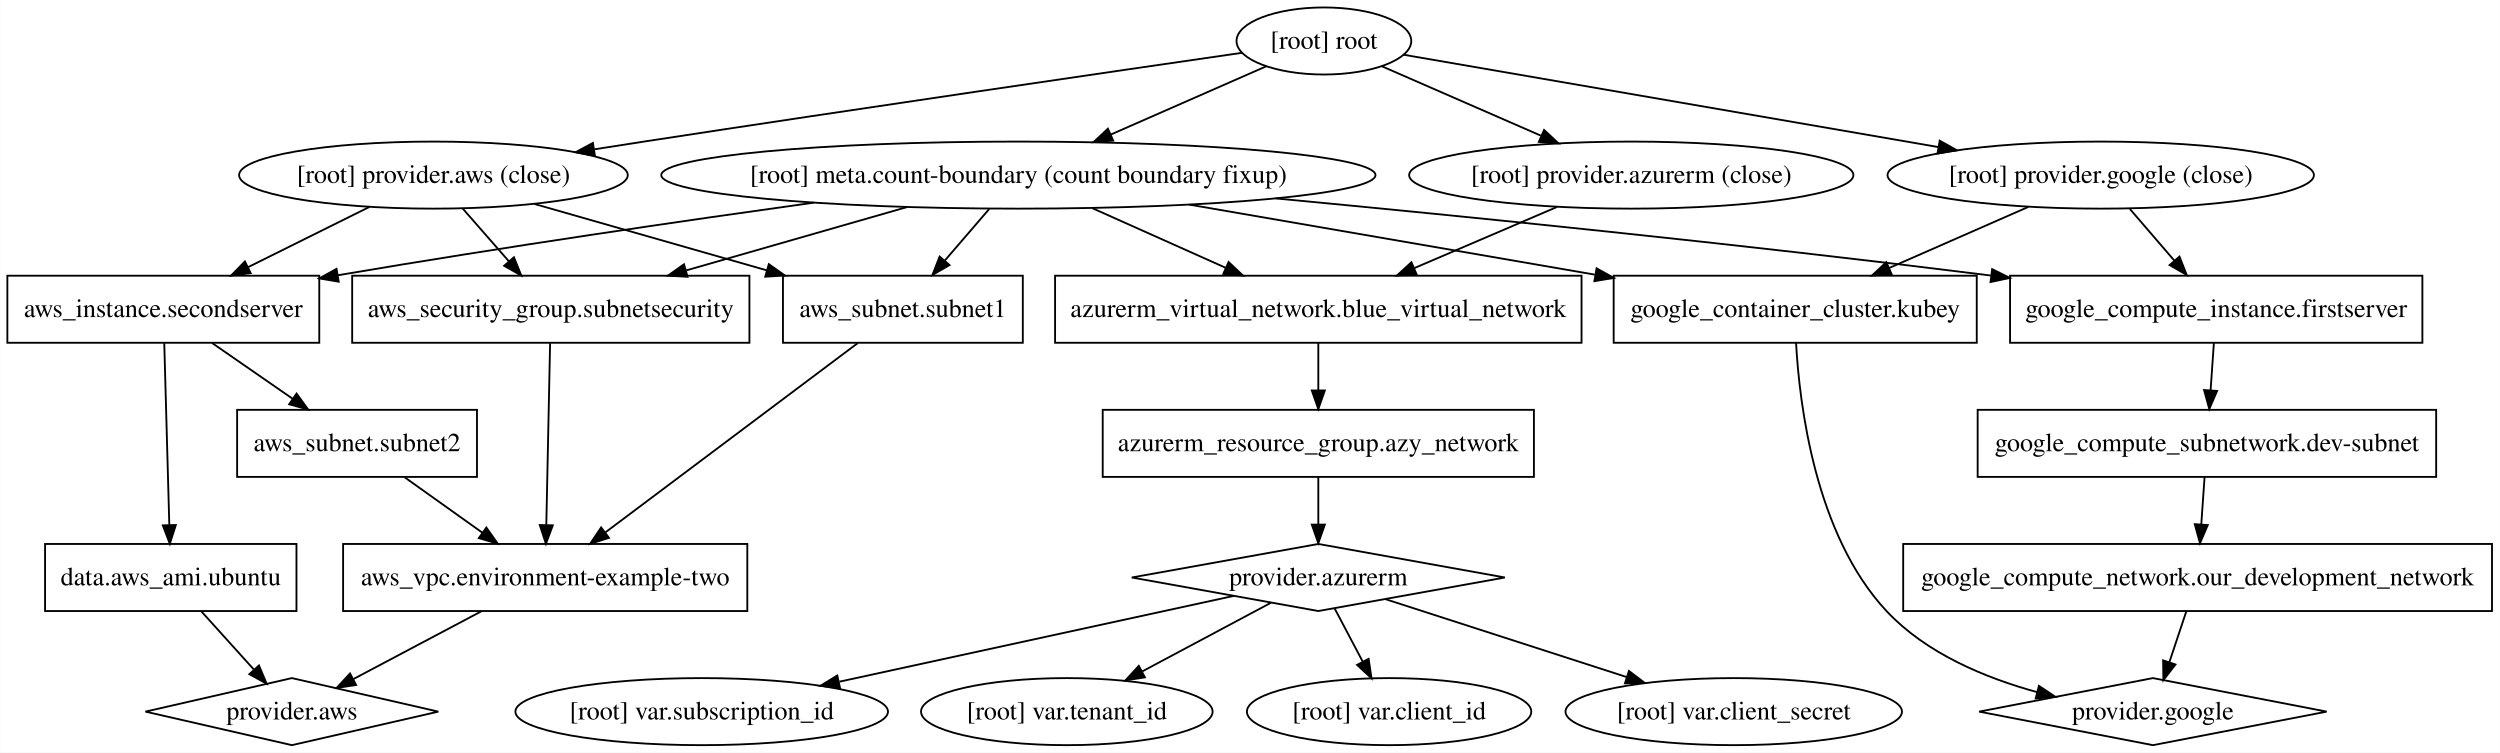
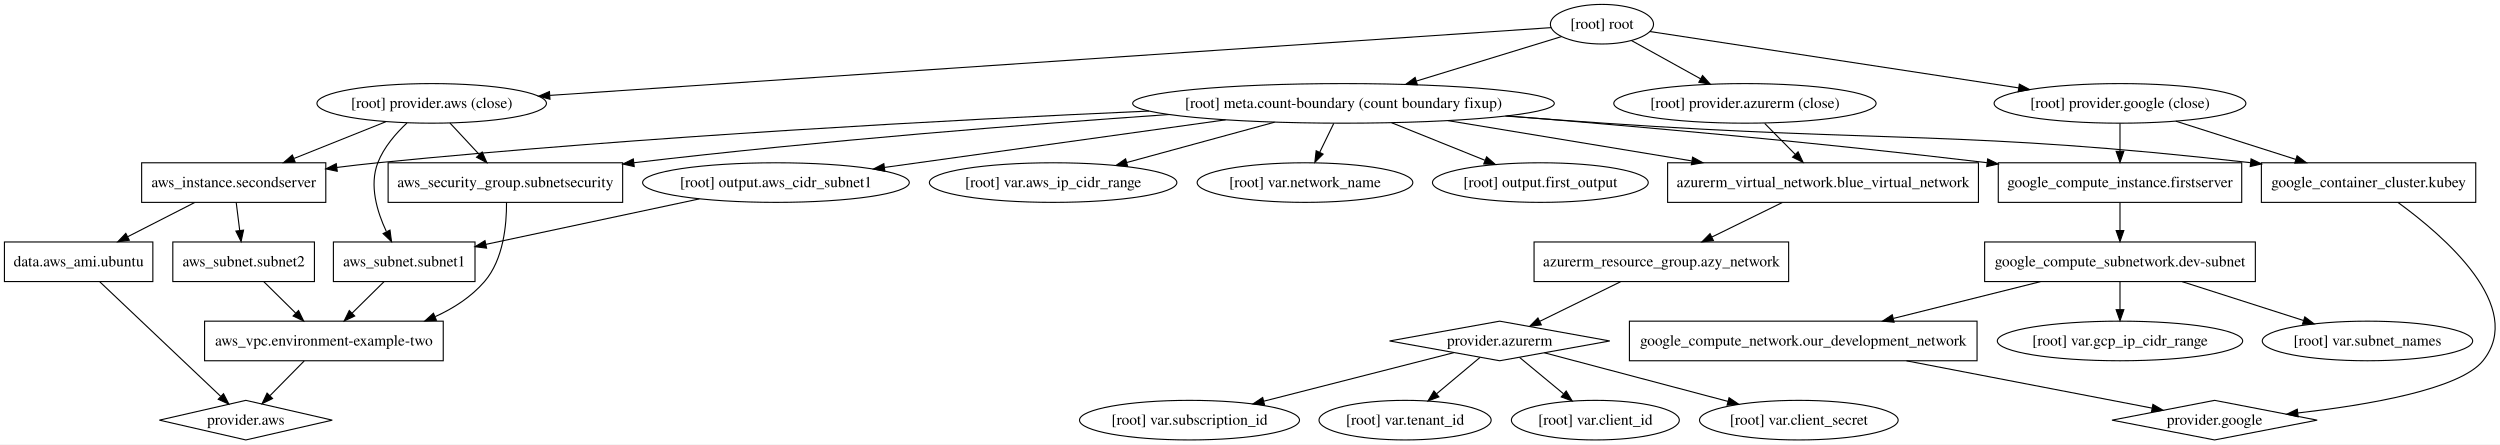
- <svg xmlns="http://www.w3.org/2000/svg" width="1342pt" height="404pt" viewBox="0.00 0.00 1341.88 404.00">
+ <svg xmlns="http://www.w3.org/2000/svg" width="2273pt" height="404pt" viewBox="0.00 0.00 2272.98 404.00">
  <g id="graph0" class="graph" transform="scale(1 1) rotate(0) translate(4 400)">
-     <polygon fill="#ffffff" stroke="transparent" points="-4,4 -4,-400 1337.877,-400 1337.877,4 -4,4" />
+     <polygon fill="#ffffff" stroke="transparent" points="-4,4 -4,-400 2268.981,-400 2268.981,4 -4,4" />
    <g id="node1" class="node">
-       <polygon fill="none" stroke="#000000" points="167.327,-252 -.109,-252 -.109,-216 167.327,-216 167.327,-252" />
-       <text text-anchor="middle" x="83.609" y="-229.8" font-family="Times,serif" font-size="14.00" fill="#000000">aws_instance.secondserver</text>
+       <polygon fill="none" stroke="#000000" points="292.204,-252 124.768,-252 124.768,-216 292.204,-216 292.204,-252" />
+       <text text-anchor="middle" x="208.486" y="-229.8" font-family="Times,serif" font-size="14.00" fill="#000000">aws_instance.secondserver</text>
    </g>
    <g id="node4" class="node">
-       <polygon fill="none" stroke="#000000" points="251.985,-180 123.232,-180 123.232,-144 251.985,-144 251.985,-180" />
-       <text text-anchor="middle" x="187.609" y="-157.8" font-family="Times,serif" font-size="14.00" fill="#000000">aws_subnet.subnet2</text>
+       <polygon fill="none" stroke="#000000" points="281.863,-180 153.11,-180 153.11,-144 281.863,-144 281.863,-180" />
+       <text text-anchor="middle" x="217.486" y="-157.8" font-family="Times,serif" font-size="14.00" fill="#000000">aws_subnet.subnet2</text>
    </g>
    <g id="edge1" class="edge">
-       <path fill="none" stroke="#000000" d="M109.853,-215.831C122.908,-206.793 138.862,-195.748 152.914,-186.02" />
-       <polygon fill="#000000" stroke="#000000" points="155.144,-188.733 161.374,-180.163 151.16,-182.977 155.144,-188.733" />
+       <path fill="none" stroke="#000000" d="M210.757,-215.831C211.72,-208.131 212.864,-198.974 213.934,-190.417" />
+       <polygon fill="#000000" stroke="#000000" points="217.417,-190.77 215.185,-180.413 210.471,-189.902 217.417,-190.77" />
    </g>
    <g id="node8" class="node">
-       <polygon fill="none" stroke="#000000" points="155.082,-108 20.136,-108 20.136,-72 155.082,-72 155.082,-108" />
-       <text text-anchor="middle" x="87.609" y="-85.8" font-family="Times,serif" font-size="14.00" fill="#000000">data.aws_ami.ubuntu</text>
+       <polygon fill="none" stroke="#000000" points="134.959,-180 .014,-180 .014,-144 134.959,-144 134.959,-180" />
+       <text text-anchor="middle" x="67.486" y="-157.8" font-family="Times,serif" font-size="14.00" fill="#000000">data.aws_ami.ubuntu</text>
    </g>
    <g id="edge2" class="edge">
-       <path fill="none" stroke="#000000" d="M84.115,-215.762C84.798,-191.201 86.019,-147.247 86.821,-118.354" />
-       <polygon fill="#000000" stroke="#000000" points="90.327,-118.183 87.106,-108.09 83.33,-117.989 90.327,-118.183" />
+       <path fill="none" stroke="#000000" d="M172.906,-215.831C154.454,-206.409 131.732,-194.806 112.113,-184.788" />
+       <polygon fill="#000000" stroke="#000000" points="113.553,-181.594 103.055,-180.163 110.37,-187.828 113.553,-181.594" />
    </g>
    <g id="node2" class="node">
-       <polygon fill="none" stroke="#000000" points="398.23,-252 184.988,-252 184.988,-216 398.23,-216 398.23,-252" />
-       <text text-anchor="middle" x="291.609" y="-229.8" font-family="Times,serif" font-size="14.00" fill="#000000">aws_security_group.subnetsecurity</text>
+       <polygon fill="none" stroke="#000000" points="562.107,-252 348.865,-252 348.865,-216 562.107,-216 562.107,-252" />
+       <text text-anchor="middle" x="455.486" y="-229.8" font-family="Times,serif" font-size="14.00" fill="#000000">aws_security_group.subnetsecurity</text>
    </g>
    <g id="node5" class="node">
-       <polygon fill="none" stroke="#000000" points="397.099,-108 180.119,-108 180.119,-72 397.099,-72 397.099,-108" />
-       <text text-anchor="middle" x="288.609" y="-85.8" font-family="Times,serif" font-size="14.00" fill="#000000">aws_vpc.environment-example-two</text>
+       <polygon fill="none" stroke="#000000" points="398.977,-108 181.996,-108 181.996,-72 398.977,-72 398.977,-108" />
+       <text text-anchor="middle" x="290.486" y="-85.8" font-family="Times,serif" font-size="14.00" fill="#000000">aws_vpc.environment-example-two</text>
    </g>
    <g id="edge3" class="edge">
-       <path fill="none" stroke="#000000" d="M291.229,-215.762C290.717,-191.201 289.801,-147.247 289.2,-118.354" />
-       <polygon fill="#000000" stroke="#000000" points="292.693,-118.014 288.986,-108.09 285.695,-118.16 292.693,-118.014" />
+       <path fill="none" stroke="#000000" d="M456.517,-215.89C456.657,-195.95 453.812,-164.064 436.486,-144 424.489,-130.107 408.581,-119.785 391.681,-112.117" />
+       <polygon fill="#000000" stroke="#000000" points="392.783,-108.783 382.208,-108.124 390.064,-115.233 392.783,-108.783" />
    </g>
    <g id="node3" class="node">
-       <polygon fill="none" stroke="#000000" points="544.985,-252 416.232,-252 416.232,-216 544.985,-216 544.985,-252" />
-       <text text-anchor="middle" x="480.609" y="-229.8" font-family="Times,serif" font-size="14.00" fill="#000000">aws_subnet.subnet1</text>
+       <polygon fill="none" stroke="#000000" points="427.863,-180 299.11,-180 299.11,-144 427.863,-144 427.863,-180" />
+       <text text-anchor="middle" x="363.486" y="-157.8" font-family="Times,serif" font-size="14.00" fill="#000000">aws_subnet.subnet1</text>
    </g>
    <g id="edge4" class="edge">
-       <path fill="none" stroke="#000000" d="M456.292,-215.762C421.957,-190.011 359.198,-142.942 320.961,-114.264" />
-       <polygon fill="#000000" stroke="#000000" points="322.828,-111.29 312.728,-108.09 318.628,-116.89 322.828,-111.29" />
+       <path fill="none" stroke="#000000" d="M345.065,-143.831C336.333,-135.219 325.755,-124.785 316.244,-115.405" />
+       <polygon fill="#000000" stroke="#000000" points="318.479,-112.693 308.901,-108.163 313.563,-117.677 318.479,-112.693" />
    </g>
    <g id="edge5" class="edge">
-       <path fill="none" stroke="#000000" d="M213.095,-143.831C225.775,-134.793 241.268,-123.748 254.914,-114.02" />
-       <polygon fill="#000000" stroke="#000000" points="257.019,-116.818 263.13,-108.163 252.956,-111.118 257.019,-116.818" />
+       <path fill="none" stroke="#000000" d="M235.907,-143.831C244.639,-135.219 255.218,-124.785 264.729,-115.405" />
+       <polygon fill="#000000" stroke="#000000" points="267.409,-117.677 272.071,-108.163 262.494,-112.693 267.409,-117.677" />
    </g>
    <g id="node13" class="node">
-       <polygon fill="none" stroke="#000000" points="152.609,-36 74.001,-18 152.609,0 231.217,-18 152.609,-36" />
-       <text text-anchor="middle" x="152.609" y="-13.8" font-family="Times,serif" font-size="14.00" fill="#000000">provider.aws</text>
+       <polygon fill="none" stroke="#000000" points="219.486,-36 140.878,-18 219.486,0 298.095,-18 219.486,-36" />
+       <text text-anchor="middle" x="219.486" y="-13.8" font-family="Times,serif" font-size="14.00" fill="#000000">provider.aws</text>
    </g>
    <g id="edge6" class="edge">
-       <path fill="none" stroke="#000000" d="M254.29,-71.831C233.273,-60.705 206.512,-46.537 185.72,-35.53" />
-       <polygon fill="#000000" stroke="#000000" points="187.105,-32.302 176.629,-30.717 183.83,-38.489 187.105,-32.302" />
+       <path fill="none" stroke="#000000" d="M272.57,-71.831C263.142,-62.271 251.5,-50.465 241.524,-40.348" />
+       <polygon fill="#000000" stroke="#000000" points="243.797,-37.669 234.284,-33.006 238.813,-42.584 243.797,-37.669" />
    </g>
    <g id="node6" class="node">
-       <polygon fill="none" stroke="#000000" points="819.344,-180 587.873,-180 587.873,-144 819.344,-144 819.344,-180" />
-       <text text-anchor="middle" x="703.609" y="-157.8" font-family="Times,serif" font-size="14.00" fill="#000000">azurerm_resource_group.azy_network</text>
+       <polygon fill="none" stroke="#000000" points="1622.222,-180 1390.751,-180 1390.751,-144 1622.222,-144 1622.222,-180" />
+       <text text-anchor="middle" x="1506.486" y="-157.8" font-family="Times,serif" font-size="14.00" fill="#000000">azurerm_resource_group.azy_network</text>
    </g>
    <g id="node14" class="node">
-       <polygon fill="none" stroke="#000000" points="703.609,-108 603.473,-90 703.609,-72 803.745,-90 703.609,-108" />
-       <text text-anchor="middle" x="703.609" y="-85.8" font-family="Times,serif" font-size="14.00" fill="#000000">provider.azurerm</text>
+       <polygon fill="none" stroke="#000000" points="1359.486,-108 1259.35,-90 1359.486,-72 1459.623,-90 1359.486,-108" />
+       <text text-anchor="middle" x="1359.486" y="-85.8" font-family="Times,serif" font-size="14.00" fill="#000000">provider.azurerm</text>
    </g>
    <g id="edge7" class="edge">
-       <path fill="none" stroke="#000000" d="M703.609,-143.831C703.609,-136.131 703.609,-126.974 703.609,-118.417" />
-       <polygon fill="#000000" stroke="#000000" points="707.109,-118.413 703.609,-108.413 700.109,-118.413 707.109,-118.413" />
+       <path fill="none" stroke="#000000" d="M1469.392,-143.831C1446.917,-132.823 1418.365,-118.838 1395.996,-107.882" />
+       <polygon fill="#000000" stroke="#000000" points="1397.344,-104.645 1386.824,-103.39 1394.265,-110.932 1397.344,-104.645" />
    </g>
    <g id="node7" class="node">
-       <polygon fill="none" stroke="#000000" points="844.91,-252 562.308,-252 562.308,-216 844.91,-216 844.91,-252" />
-       <text text-anchor="middle" x="703.609" y="-229.8" font-family="Times,serif" font-size="14.00" fill="#000000">azurerm_virtual_network.blue_virtual_network</text>
+       <polygon fill="none" stroke="#000000" points="1794.787,-252 1512.185,-252 1512.185,-216 1794.787,-216 1794.787,-252" />
+       <text text-anchor="middle" x="1653.486" y="-229.8" font-family="Times,serif" font-size="14.00" fill="#000000">azurerm_virtual_network.blue_virtual_network</text>
    </g>
    <g id="edge8" class="edge">
-       <path fill="none" stroke="#000000" d="M703.609,-215.831C703.609,-208.131 703.609,-198.974 703.609,-190.417" />
-       <polygon fill="#000000" stroke="#000000" points="707.109,-190.413 703.609,-180.413 700.109,-190.413 707.109,-190.413" />
+       <path fill="none" stroke="#000000" d="M1616.392,-215.831C1596.994,-206.33 1573.069,-194.612 1552.5,-184.537" />
+       <polygon fill="#000000" stroke="#000000" points="1553.834,-181.293 1543.314,-180.038 1550.755,-187.58 1553.834,-181.293" />
    </g>
    <g id="edge9" class="edge">
-       <path fill="none" stroke="#000000" d="M104.011,-71.831C112.558,-62.364 123.091,-50.696 132.164,-40.646" />
-       <polygon fill="#000000" stroke="#000000" points="134.959,-42.774 139.062,-33.006 129.763,-38.083 134.959,-42.774" />
+       <path fill="none" stroke="#000000" d="M86.737,-143.762C114.75,-117.224 166.661,-68.045 196.594,-39.687" />
+       <polygon fill="#000000" stroke="#000000" points="199.207,-42.033 204.06,-32.615 194.393,-36.951 199.207,-42.033" />
    </g>
    <g id="node9" class="node">
-       <polygon fill="none" stroke="#000000" points="1296.275,-252 1074.943,-252 1074.943,-216 1296.275,-216 1296.275,-252" />
-       <text text-anchor="middle" x="1185.609" y="-229.8" font-family="Times,serif" font-size="14.00" fill="#000000">google_compute_instance.firstserver</text>
+       <polygon fill="none" stroke="#000000" points="2034.153,-252 1812.82,-252 1812.82,-216 2034.153,-216 2034.153,-252" />
+       <text text-anchor="middle" x="1923.486" y="-229.8" font-family="Times,serif" font-size="14.00" fill="#000000">google_compute_instance.firstserver</text>
    </g>
    <g id="node11" class="node">
-       <polygon fill="none" stroke="#000000" points="1303.672,-180 1057.546,-180 1057.546,-144 1303.672,-144 1303.672,-180" />
-       <text text-anchor="middle" x="1180.609" y="-157.8" font-family="Times,serif" font-size="14.00" fill="#000000">google_compute_subnetwork.dev-subnet</text>
+       <polygon fill="none" stroke="#000000" points="2046.549,-180 1800.423,-180 1800.423,-144 2046.549,-144 2046.549,-180" />
+       <text text-anchor="middle" x="1923.486" y="-157.8" font-family="Times,serif" font-size="14.00" fill="#000000">google_compute_subnetwork.dev-subnet</text>
    </g>
    <g id="edge10" class="edge">
-       <path fill="none" stroke="#000000" d="M1184.347,-215.831C1183.812,-208.131 1183.177,-198.974 1182.582,-190.417" />
-       <polygon fill="#000000" stroke="#000000" points="1186.072,-190.147 1181.888,-180.413 1179.089,-190.632 1186.072,-190.147" />
+       <path fill="none" stroke="#000000" d="M1923.486,-215.831C1923.486,-208.131 1923.486,-198.974 1923.486,-190.417" />
+       <polygon fill="#000000" stroke="#000000" points="1926.986,-190.413 1923.486,-180.413 1919.986,-190.413 1926.986,-190.413" />
    </g>
    <g id="node10" class="node">
-       <polygon fill="none" stroke="#000000" points="1333.644,-108 1017.573,-108 1017.573,-72 1333.644,-72 1333.644,-108" />
-       <text text-anchor="middle" x="1175.609" y="-85.8" font-family="Times,serif" font-size="14.00" fill="#000000">google_compute_network.our_development_network</text>
+       <polygon fill="none" stroke="#000000" points="1793.522,-108 1477.451,-108 1477.451,-72 1793.522,-72 1793.522,-108" />
+       <text text-anchor="middle" x="1635.486" y="-85.8" font-family="Times,serif" font-size="14.00" fill="#000000">google_compute_network.our_development_network</text>
    </g>
    <g id="node15" class="node">
-       <polygon fill="none" stroke="#000000" points="1151.609,-36 1058.322,-18 1151.609,0 1244.895,-18 1151.609,-36" />
-       <text text-anchor="middle" x="1151.609" y="-13.8" font-family="Times,serif" font-size="14.00" fill="#000000">provider.google</text>
+       <polygon fill="none" stroke="#000000" points="2009.486,-36 1916.2,-18 2009.486,0 2102.773,-18 2009.486,-36" />
+       <text text-anchor="middle" x="2009.486" y="-13.8" font-family="Times,serif" font-size="14.00" fill="#000000">provider.google</text>
    </g>
    <g id="edge11" class="edge">
-       <path fill="none" stroke="#000000" d="M1169.553,-71.831C1166.808,-63.599 1163.509,-53.701 1160.493,-44.651" />
-       <polygon fill="#000000" stroke="#000000" points="1163.734,-43.306 1157.251,-34.926 1157.093,-45.52 1163.734,-43.306" />
+       <path fill="none" stroke="#000000" d="M1729.38,-71.924C1799.641,-58.398 1893.446,-40.339 1952.671,-28.938" />
+       <polygon fill="#000000" stroke="#000000" points="1953.434,-32.355 1962.592,-27.028 1952.11,-25.481 1953.434,-32.355" />
    </g>
    <g id="edge12" class="edge">
-       <path fill="none" stroke="#000000" d="M1179.347,-143.831C1178.812,-136.131 1178.177,-126.974 1177.582,-118.417" />
-       <polygon fill="#000000" stroke="#000000" points="1181.072,-118.147 1176.888,-108.413 1174.089,-118.632 1181.072,-118.147" />
+       <path fill="none" stroke="#000000" d="M1851.184,-143.924C1810.537,-133.763 1759.658,-121.043 1717.524,-110.509" />
+       <polygon fill="#000000" stroke="#000000" points="1718.119,-107.051 1707.569,-108.021 1716.422,-113.842 1718.119,-107.051" />
+     </g>
+     <g id="node16" class="node">
+       <ellipse fill="none" stroke="#000000" cx="1923.486" cy="-90" rx="111.545" ry="18" />
+       <text text-anchor="middle" x="1923.486" y="-85.8" font-family="Times,serif" font-size="14.00" fill="#000000">[root] var.gcp_ip_cidr_range</text>
+     </g>
+     <g id="edge13" class="edge">
+       <path fill="none" stroke="#000000" d="M1923.486,-143.831C1923.486,-136.131 1923.486,-126.974 1923.486,-118.417" />
+       <polygon fill="#000000" stroke="#000000" points="1926.986,-118.413 1923.486,-108.413 1919.986,-118.413 1926.986,-118.413" />
+     </g>
+     <g id="node17" class="node">
+       <ellipse fill="none" stroke="#000000" cx="2148.486" cy="-90" rx="95.65" ry="18" />
+       <text text-anchor="middle" x="2148.486" y="-85.8" font-family="Times,serif" font-size="14.00" fill="#000000">[root] var.subnet_names</text>
+     </g>
+     <g id="edge14" class="edge">
+       <path fill="none" stroke="#000000" d="M1979.973,-143.924C2013.621,-133.157 2056.244,-119.517 2090.205,-108.65" />
+       <polygon fill="#000000" stroke="#000000" points="2091.534,-111.9 2099.991,-105.518 2089.4,-105.233 2091.534,-111.9" />
    </g>
    <g id="node12" class="node">
-       <polygon fill="none" stroke="#000000" points="1057.062,-252 862.156,-252 862.156,-216 1057.062,-216 1057.062,-252" />
-       <text text-anchor="middle" x="959.609" y="-229.8" font-family="Times,serif" font-size="14.00" fill="#000000">google_container_cluster.kubey</text>
-     </g>
-     <g id="edge13" class="edge">
-       <path fill="none" stroke="#000000" d="M960.069,-215.901C961.87,-182.998 970.283,-112.998 1008.609,-72 1029.764,-49.37 1061.361,-36.15 1089.477,-28.463" />
-       <polygon fill="#000000" stroke="#000000" points="1090.43,-31.832 1099.255,-25.969 1088.7,-25.05 1090.43,-31.832" />
+       <polygon fill="none" stroke="#000000" points="2246.939,-252 2052.034,-252 2052.034,-216 2246.939,-216 2246.939,-252" />
+       <text text-anchor="middle" x="2149.486" y="-229.8" font-family="Times,serif" font-size="14.00" fill="#000000">google_container_cluster.kubey</text>
+     </g>
+     <g id="edge15" class="edge">
+       <path fill="none" stroke="#000000" d="M2176.267,-215.906C2218.692,-185.054 2292.719,-120.865 2253.486,-72 2232.602,-45.988 2148.769,-31.742 2085.146,-24.512" />
+       <polygon fill="#000000" stroke="#000000" points="2085.443,-21.024 2075.121,-23.411 2084.679,-27.982 2085.443,-21.024" />
+     </g>
+     <g id="node25" class="node">
+       <ellipse fill="none" stroke="#000000" cx="1446.486" cy="-18" rx="76.331" ry="18" />
+       <text text-anchor="middle" x="1446.486" y="-13.8" font-family="Times,serif" font-size="14.00" fill="#000000">[root] var.client_id</text>
+     </g>
+     <g id="edge30" class="edge">
+       <path fill="none" stroke="#000000" d="M1377.513,-75.082C1389.053,-65.531 1404.288,-52.923 1417.503,-41.986" />
+       <polygon fill="#000000" stroke="#000000" points="1419.947,-44.507 1425.419,-35.435 1415.484,-39.114 1419.947,-44.507" />
+     </g>
+     <g id="node26" class="node">
+       <ellipse fill="none" stroke="#000000" cx="1631.486" cy="-18" rx="90.312" ry="18" />
+       <text text-anchor="middle" x="1631.486" y="-13.8" font-family="Times,serif" font-size="14.00" fill="#000000">[root] var.client_secret</text>
+     </g>
+     <g id="edge31" class="edge">
+       <path fill="none" stroke="#000000" d="M1400.207,-79.221C1444.343,-67.538 1515.382,-48.734 1567.095,-35.045" />
+       <polygon fill="#000000" stroke="#000000" points="1568.069,-38.407 1576.841,-32.465 1566.278,-31.641 1568.069,-38.407" />
+     </g>
+     <g id="node27" class="node">
+       <ellipse fill="none" stroke="#000000" cx="1077.486" cy="-18" rx="100.011" ry="18" />
+       <text text-anchor="middle" x="1077.486" y="-13.8" font-family="Times,serif" font-size="14.00" fill="#000000">[root] var.subscription_id</text>
+     </g>
+     <g id="edge32" class="edge">
+       <path fill="none" stroke="#000000" d="M1317.876,-79.376C1272.371,-67.758 1198.765,-48.965 1144.975,-35.231" />
+       <polygon fill="#000000" stroke="#000000" points="1145.727,-31.811 1135.172,-32.728 1143.996,-38.593 1145.727,-31.811" />
+     </g>
+     <g id="node28" class="node">
+       <ellipse fill="none" stroke="#000000" cx="1273.486" cy="-18" rx="78.261" ry="18" />
+       <text text-anchor="middle" x="1273.486" y="-13.8" font-family="Times,serif" font-size="14.00" fill="#000000">[root] var.tenant_id</text>
+     </g>
+     <g id="edge33" class="edge">
+       <path fill="none" stroke="#000000" d="M1341.667,-75.082C1330.259,-65.531 1315.2,-52.923 1302.137,-41.986" />
+       <polygon fill="#000000" stroke="#000000" points="1304.226,-39.171 1294.311,-35.435 1299.732,-44.538 1304.226,-39.171" />
+     </g>
+     <g id="node18" class="node">
+       <ellipse fill="none" stroke="#000000" cx="1217.486" cy="-306" rx="191.693" ry="18" />
+       <text text-anchor="middle" x="1217.486" y="-301.8" font-family="Times,serif" font-size="14.00" fill="#000000">[root] meta.count-boundary (count boundary fixup)</text>
+     </g>
+     <g id="edge16" class="edge">
+       <path fill="none" stroke="#000000" d="M1040.595,-299.027C863.057,-291.111 581.88,-276.073 339.486,-252 327.409,-250.801 314.733,-249.329 302.221,-247.749" />
+       <polygon fill="#000000" stroke="#000000" points="302.602,-244.269 292.236,-246.461 301.707,-251.211 302.602,-244.269" />
+     </g>
+     <g id="edge17" class="edge">
+       <path fill="none" stroke="#000000" d="M1058.877,-295.875C930.406,-286.937 744.537,-272.339 572.284,-252.048" />
+       <polygon fill="#000000" stroke="#000000" points="572.61,-248.562 562.268,-250.86 571.786,-255.513 572.61,-248.562" />
+     </g>
+     <g id="edge18" class="edge">
+       <path fill="none" stroke="#000000" d="M1312.361,-290.333C1377.424,-279.588 1464.259,-265.248 1534.035,-253.726" />
+       <polygon fill="#000000" stroke="#000000" points="1534.905,-257.13 1544.201,-252.047 1533.764,-250.223 1534.905,-257.13" />
+     </g>
+     <g id="edge19" class="edge">
+       <path fill="none" stroke="#000000" d="M1366.457,-294.63C1482.497,-285.217 1647.863,-270.59 1802.523,-252.079" />
+       <polygon fill="#000000" stroke="#000000" points="1803.184,-255.524 1812.694,-250.854 1802.347,-248.575 1803.184,-255.524" />
+     </g>
+     <g id="edge20" class="edge">
+       <path fill="none" stroke="#000000" d="M1364.747,-294.476C1394.451,-292.248 1425.463,-289.989 1454.486,-288 1712.817,-270.296 1781.214,-281.699 2042.057,-252.096" />
+       <polygon fill="#000000" stroke="#000000" points="2042.678,-255.548 2052.215,-250.934 2041.882,-248.594 2042.678,-255.548" />
    </g>
    <g id="node19" class="node">
-       <ellipse fill="none" stroke="#000000" cx="741.609" cy="-18" rx="76.331" ry="18" />
-       <text text-anchor="middle" x="741.609" y="-13.8" font-family="Times,serif" font-size="14.00" fill="#000000">[root] var.client_id</text>
+       <ellipse fill="none" stroke="#000000" cx="701.486" cy="-234" rx="121.242" ry="18" />
+       <text text-anchor="middle" x="701.486" y="-229.8" font-family="Times,serif" font-size="14.00" fill="#000000">[root] output.aws_cidr_subnet1</text>
+     </g>
+     <g id="edge21" class="edge">
+       <path fill="none" stroke="#000000" d="M1110.257,-291.038C1018.991,-278.303 888.945,-260.157 800.202,-247.774" />
+       <polygon fill="#000000" stroke="#000000" points="800.519,-244.285 790.131,-246.369 799.551,-251.218 800.519,-244.285" />
+     </g>
+     <g id="node20" class="node">
+       <ellipse fill="none" stroke="#000000" cx="1396.486" cy="-234" rx="98.099" ry="18" />
+       <text text-anchor="middle" x="1396.486" y="-229.8" font-family="Times,serif" font-size="14.00" fill="#000000">[root] output.first_output</text>
+     </g>
+     <g id="edge22" class="edge">
+       <path fill="none" stroke="#000000" d="M1261.275,-288.387C1286.901,-278.079 1319.362,-265.022 1346.054,-254.286" />
+       <polygon fill="#000000" stroke="#000000" points="1347.633,-257.423 1355.604,-250.444 1345.02,-250.929 1347.633,-257.423" />
+     </g>
+     <g id="node21" class="node">
+       <ellipse fill="none" stroke="#000000" cx="953.486" cy="-234" rx="112.514" ry="18" />
+       <text text-anchor="middle" x="953.486" y="-229.8" font-family="Times,serif" font-size="14.00" fill="#000000">[root] var.aws_ip_cidr_range</text>
+     </g>
+     <g id="edge23" class="edge">
+       <path fill="none" stroke="#000000" d="M1154.922,-288.937C1114.409,-277.888 1061.697,-263.512 1020.357,-252.237" />
+       <polygon fill="#000000" stroke="#000000" points="1021.215,-248.844 1010.646,-249.589 1019.373,-255.597 1021.215,-248.844" />
+     </g>
+     <g id="node22" class="node">
+       <ellipse fill="none" stroke="#000000" cx="1182.486" cy="-234" rx="98.047" ry="18" />
+       <text text-anchor="middle" x="1182.486" y="-229.8" font-family="Times,serif" font-size="14.00" fill="#000000">[root] var.network_name</text>
    </g>
    <g id="edge24" class="edge">
-       <path fill="none" stroke="#000000" d="M712.422,-73.301C716.862,-64.888 722.356,-54.48 727.375,-44.97" />
-       <polygon fill="#000000" stroke="#000000" points="730.607,-46.345 732.179,-35.867 724.416,-43.077 730.607,-46.345" />
-     </g>
-     <g id="node20" class="node">
-       <ellipse fill="none" stroke="#000000" cx="926.609" cy="-18" rx="90.312" ry="18" />
-       <text text-anchor="middle" x="926.609" y="-13.8" font-family="Times,serif" font-size="14.00" fill="#000000">[root] var.client_secret</text>
+       <path fill="none" stroke="#000000" d="M1208.654,-287.831C1204.788,-279.877 1200.166,-270.369 1195.889,-261.572" />
+       <polygon fill="#000000" stroke="#000000" points="1198.957,-259.877 1191.437,-252.413 1192.661,-262.937 1198.957,-259.877" />
    </g>
    <g id="edge25" class="edge">
-       <path fill="none" stroke="#000000" d="M739.438,-78.432C774.43,-67.134 828.249,-49.758 869.21,-36.532" />
-       <polygon fill="#000000" stroke="#000000" points="870.357,-39.84 878.798,-33.437 868.206,-33.179 870.357,-39.84" />
-     </g>
-     <g id="node21" class="node">
-       <ellipse fill="none" stroke="#000000" cx="372.609" cy="-18" rx="100.011" ry="18" />
-       <text text-anchor="middle" x="372.609" y="-13.8" font-family="Times,serif" font-size="14.00" fill="#000000">[root] var.subscription_id</text>
+       <path fill="none" stroke="#000000" d="M631.862,-219.169C575.23,-207.105 495.508,-190.123 437.679,-177.804" />
+       <polygon fill="#000000" stroke="#000000" points="438.381,-174.375 427.871,-175.715 436.923,-181.222 438.381,-174.375" />
+     </g>
+     <g id="node23" class="node">
+       <ellipse fill="none" stroke="#000000" cx="388.486" cy="-306" rx="104.328" ry="18" />
+       <text text-anchor="middle" x="388.486" y="-301.8" font-family="Times,serif" font-size="14.00" fill="#000000">[root] provider.aws (close)</text>
    </g>
    <g id="edge26" class="edge">
-       <path fill="none" stroke="#000000" d="M658.279,-80.14C603.742,-68.277 511.432,-48.197 446.537,-34.081" />
-       <polygon fill="#000000" stroke="#000000" points="446.882,-30.574 436.367,-31.869 445.394,-37.414 446.882,-30.574" />
-     </g>
-     <g id="node22" class="node">
-       <ellipse fill="none" stroke="#000000" cx="568.609" cy="-18" rx="78.261" ry="18" />
-       <text text-anchor="middle" x="568.609" y="-13.8" font-family="Times,serif" font-size="14.00" fill="#000000">[root] var.tenant_id</text>
+       <path fill="none" stroke="#000000" d="M346.738,-289.301C321.949,-279.385 290.227,-266.696 263.423,-255.975" />
+       <polygon fill="#000000" stroke="#000000" points="264.376,-252.587 253.792,-252.122 261.777,-259.086 264.376,-252.587" />
    </g>
    <g id="edge27" class="edge">
-       <path fill="none" stroke="#000000" d="M678.216,-76.457C658.749,-66.075 631.5,-51.542 609.043,-39.565" />
-       <polygon fill="#000000" stroke="#000000" points="610.537,-36.395 600.066,-34.777 607.242,-42.571 610.537,-36.395" />
-     </g>
-     <g id="node16" class="node">
-       <ellipse fill="none" stroke="#000000" cx="542.609" cy="-306" rx="191.693" ry="18" />
-       <text text-anchor="middle" x="542.609" y="-301.8" font-family="Times,serif" font-size="14.00" fill="#000000">[root] meta.count-boundary (count boundary fixup)</text>
-     </g>
-     <g id="edge14" class="edge">
-       <path fill="none" stroke="#000000" d="M432.792,-291.22C362.326,-281.409 268.637,-267.76 177.29,-252.253" />
-       <polygon fill="#000000" stroke="#000000" points="177.761,-248.783 167.315,-250.551 176.584,-255.684 177.761,-248.783" />
-     </g>
-     <g id="edge15" class="edge">
-       <path fill="none" stroke="#000000" d="M482.807,-288.846C447.268,-278.651 401.939,-265.649 364.338,-254.863" />
-       <polygon fill="#000000" stroke="#000000" points="365.033,-251.421 354.455,-252.028 363.103,-258.149 365.033,-251.421" />
-     </g>
-     <g id="edge16" class="edge">
-       <path fill="none" stroke="#000000" d="M526.964,-287.831C519.75,-279.454 511.052,-269.353 503.148,-260.175" />
-       <polygon fill="#000000" stroke="#000000" points="505.642,-257.707 496.465,-252.413 500.338,-262.275 505.642,-257.707" />
-     </g>
-     <g id="edge17" class="edge">
-       <path fill="none" stroke="#000000" d="M582.407,-288.202C604.013,-278.54 630.928,-266.503 653.903,-256.229" />
-       <polygon fill="#000000" stroke="#000000" points="655.451,-259.371 663.151,-252.093 652.593,-252.981 655.451,-259.371" />
-     </g>
-     <g id="edge18" class="edge">
-       <path fill="none" stroke="#000000" d="M680.727,-293.487C783.706,-283.744 928.066,-269.219 1064.578,-252.1" />
-       <polygon fill="#000000" stroke="#000000" points="1065.327,-255.533 1074.811,-250.809 1064.452,-248.588 1065.327,-255.533" />
-     </g>
-     <g id="edge19" class="edge">
-       <path fill="none" stroke="#000000" d="M634.379,-290.155C698.586,-279.069 784.584,-264.22 852.021,-252.576" />
-       <polygon fill="#000000" stroke="#000000" points="852.996,-255.96 862.255,-250.809 851.805,-249.062 852.996,-255.96" />
-     </g>
-     <g id="node17" class="node">
-       <ellipse fill="none" stroke="#000000" cx="228.609" cy="-306" rx="104.328" ry="18" />
-       <text text-anchor="middle" x="228.609" y="-301.8" font-family="Times,serif" font-size="14.00" fill="#000000">[root] provider.aws (close)</text>
-     </g>
-     <g id="edge20" class="edge">
-       <path fill="none" stroke="#000000" d="M194.246,-288.937C174.768,-279.265 150.156,-267.044 129.093,-256.585" />
-       <polygon fill="#000000" stroke="#000000" points="130.517,-253.385 120.004,-252.072 127.404,-259.654 130.517,-253.385" />
-     </g>
-     <g id="edge21" class="edge">
-       <path fill="none" stroke="#000000" d="M244.182,-288.202C251.697,-279.613 260.854,-269.149 269.11,-259.713" />
-       <polygon fill="#000000" stroke="#000000" points="271.826,-261.924 275.777,-252.093 266.558,-257.314 271.826,-261.924" />
-     </g>
-     <g id="edge22" class="edge">
-       <path fill="none" stroke="#000000" d="M282.669,-290.554C319.143,-280.133 367.713,-266.256 407.611,-254.857" />
-       <polygon fill="#000000" stroke="#000000" points="408.638,-258.203 417.292,-252.091 406.715,-251.472 408.638,-258.203" />
-     </g>
-     <g id="node18" class="node">
-       <ellipse fill="none" stroke="#000000" cx="871.609" cy="-306" rx="119.253" ry="18" />
-       <text text-anchor="middle" x="871.609" y="-301.8" font-family="Times,serif" font-size="14.00" fill="#000000">[root] provider.azurerm (close)</text>
-     </g>
-     <g id="edge23" class="edge">
-       <path fill="none" stroke="#000000" d="M831.795,-288.937C808.823,-279.092 779.687,-266.605 754.999,-256.024" />
-       <polygon fill="#000000" stroke="#000000" points="756.347,-252.794 745.777,-252.072 753.59,-259.228 756.347,-252.794" />
-     </g>
-     <g id="node23" class="node">
-       <ellipse fill="none" stroke="#000000" cx="1123.609" cy="-306" rx="114.459" ry="18" />
-       <text text-anchor="middle" x="1123.609" y="-301.8" font-family="Times,serif" font-size="14.00" fill="#000000">[root] provider.google (close)</text>
+       <path fill="none" stroke="#000000" d="M405.048,-288.202C413.12,-279.527 422.974,-268.939 431.822,-259.43" />
+       <polygon fill="#000000" stroke="#000000" points="434.4,-261.798 438.65,-252.093 429.275,-257.029 434.4,-261.798" />
    </g>
    <g id="edge28" class="edge">
-       <path fill="none" stroke="#000000" d="M1139.254,-287.831C1146.468,-279.454 1155.166,-269.353 1163.069,-260.175" />
-       <polygon fill="#000000" stroke="#000000" points="1165.88,-262.275 1169.753,-252.413 1160.576,-257.707 1165.88,-262.275" />
+       <path fill="none" stroke="#000000" d="M366.068,-288.232C355.882,-278.71 344.912,-266.054 339.486,-252 331.624,-231.634 338.728,-207.72 347.2,-189.663" />
+       <polygon fill="#000000" stroke="#000000" points="350.551,-190.794 351.961,-180.294 344.311,-187.623 350.551,-190.794" />
+     </g>
+     <g id="node24" class="node">
+       <ellipse fill="none" stroke="#000000" cx="1582.486" cy="-306" rx="119.253" ry="18" />
+       <text text-anchor="middle" x="1582.486" y="-301.8" font-family="Times,serif" font-size="14.00" fill="#000000">[root] provider.azurerm (close)</text>
    </g>
    <g id="edge29" class="edge">
-       <path fill="none" stroke="#000000" d="M1084.743,-288.937C1062.417,-279.135 1034.126,-266.715 1010.094,-256.164" />
-       <polygon fill="#000000" stroke="#000000" points="1011.337,-252.887 1000.773,-252.072 1008.523,-259.297 1011.337,-252.887" />
-     </g>
-     <g id="node24" class="node">
-       <ellipse fill="none" stroke="#000000" cx="706.609" cy="-378" rx="46.898" ry="18" />
-       <text text-anchor="middle" x="706.609" y="-373.8" font-family="Times,serif" font-size="14.00" fill="#000000">[root] root</text>
-     </g>
-     <g id="edge30" class="edge">
-       <path fill="none" stroke="#000000" d="M675.762,-364.457C652.273,-354.145 619.46,-339.739 592.285,-327.809" />
-       <polygon fill="#000000" stroke="#000000" points="593.496,-324.518 582.933,-323.703 590.682,-330.928 593.496,-324.518" />
-     </g>
-     <g id="edge31" class="edge">
-       <path fill="none" stroke="#000000" d="M662.761,-371.673C594.205,-361.745 457.476,-341.799 341.609,-324 332.978,-322.674 323.979,-321.273 314.994,-319.861" />
-       <polygon fill="#000000" stroke="#000000" points="315.298,-316.366 304.875,-318.267 314.208,-323.281 315.298,-316.366" />
-     </g>
-     <g id="edge32" class="edge">
-       <path fill="none" stroke="#000000" d="M737.644,-364.457C761.694,-353.963 795.459,-339.229 823.073,-327.179" />
-       <polygon fill="#000000" stroke="#000000" points="824.793,-330.248 832.558,-323.04 821.993,-323.832 824.793,-330.248" />
-     </g>
-     <g id="edge33" class="edge">
-       <path fill="none" stroke="#000000" d="M749.275,-370.633C816.533,-359.02 948.579,-336.221 1036.476,-321.045" />
-       <polygon fill="#000000" stroke="#000000" points="1037.177,-324.475 1046.436,-319.325 1035.986,-317.577 1037.177,-324.475" />
+       <path fill="none" stroke="#000000" d="M1600.403,-287.831C1608.831,-279.285 1619.027,-268.944 1628.222,-259.62" />
+       <polygon fill="#000000" stroke="#000000" points="1630.8,-261.991 1635.329,-252.413 1625.815,-257.076 1630.8,-261.991" />
+     </g>
+     <g id="node29" class="node">
+       <ellipse fill="none" stroke="#000000" cx="1923.486" cy="-306" rx="114.459" ry="18" />
+       <text text-anchor="middle" x="1923.486" y="-301.8" font-family="Times,serif" font-size="14.00" fill="#000000">[root] provider.google (close)</text>
+     </g>
+     <g id="edge34" class="edge">
+       <path fill="none" stroke="#000000" d="M1923.486,-287.831C1923.486,-280.131 1923.486,-270.974 1923.486,-262.417" />
+       <polygon fill="#000000" stroke="#000000" points="1926.986,-262.413 1923.486,-252.413 1919.986,-262.413 1926.986,-262.413" />
+     </g>
+     <g id="edge35" class="edge">
+       <path fill="none" stroke="#000000" d="M1974.205,-289.842C2006.443,-279.572 2048.515,-266.168 2083.36,-255.067" />
+       <polygon fill="#000000" stroke="#000000" points="2084.516,-258.372 2092.982,-252.001 2082.391,-251.702 2084.516,-258.372" />
+     </g>
+     <g id="node30" class="node">
+       <ellipse fill="none" stroke="#000000" cx="1452.486" cy="-378" rx="46.898" ry="18" />
+       <text text-anchor="middle" x="1452.486" y="-373.8" font-family="Times,serif" font-size="14.00" fill="#000000">[root] root</text>
+     </g>
+     <g id="edge36" class="edge">
+       <path fill="none" stroke="#000000" d="M1415.768,-366.75C1380.558,-355.962 1326.591,-339.428 1283.845,-326.331" />
+       <polygon fill="#000000" stroke="#000000" points="1284.66,-322.921 1274.074,-323.337 1282.61,-329.613 1284.66,-322.921" />
+     </g>
+     <g id="edge37" class="edge">
+       <path fill="none" stroke="#000000" d="M1406.426,-374.883C1248.211,-364.177 724.19,-328.717 496.111,-313.283" />
+       <polygon fill="#000000" stroke="#000000" points="496.02,-309.769 485.806,-312.586 495.547,-316.753 496.02,-309.769" />
+     </g>
+     <g id="edge38" class="edge">
+       <path fill="none" stroke="#000000" d="M1479.422,-363.082C1497.562,-353.035 1521.808,-339.606 1542.226,-328.298" />
+       <polygon fill="#000000" stroke="#000000" points="1543.954,-331.342 1551.007,-323.435 1540.563,-325.218 1543.954,-331.342" />
+     </g>
+     <g id="edge39" class="edge">
+       <path fill="none" stroke="#000000" d="M1495.953,-371.356C1571.879,-359.749 1730.206,-335.546 1831.427,-320.073" />
+       <polygon fill="#000000" stroke="#000000" points="1831.987,-323.528 1841.343,-318.557 1830.929,-316.608 1831.987,-323.528" />
    </g>
  </g>
</svg>
